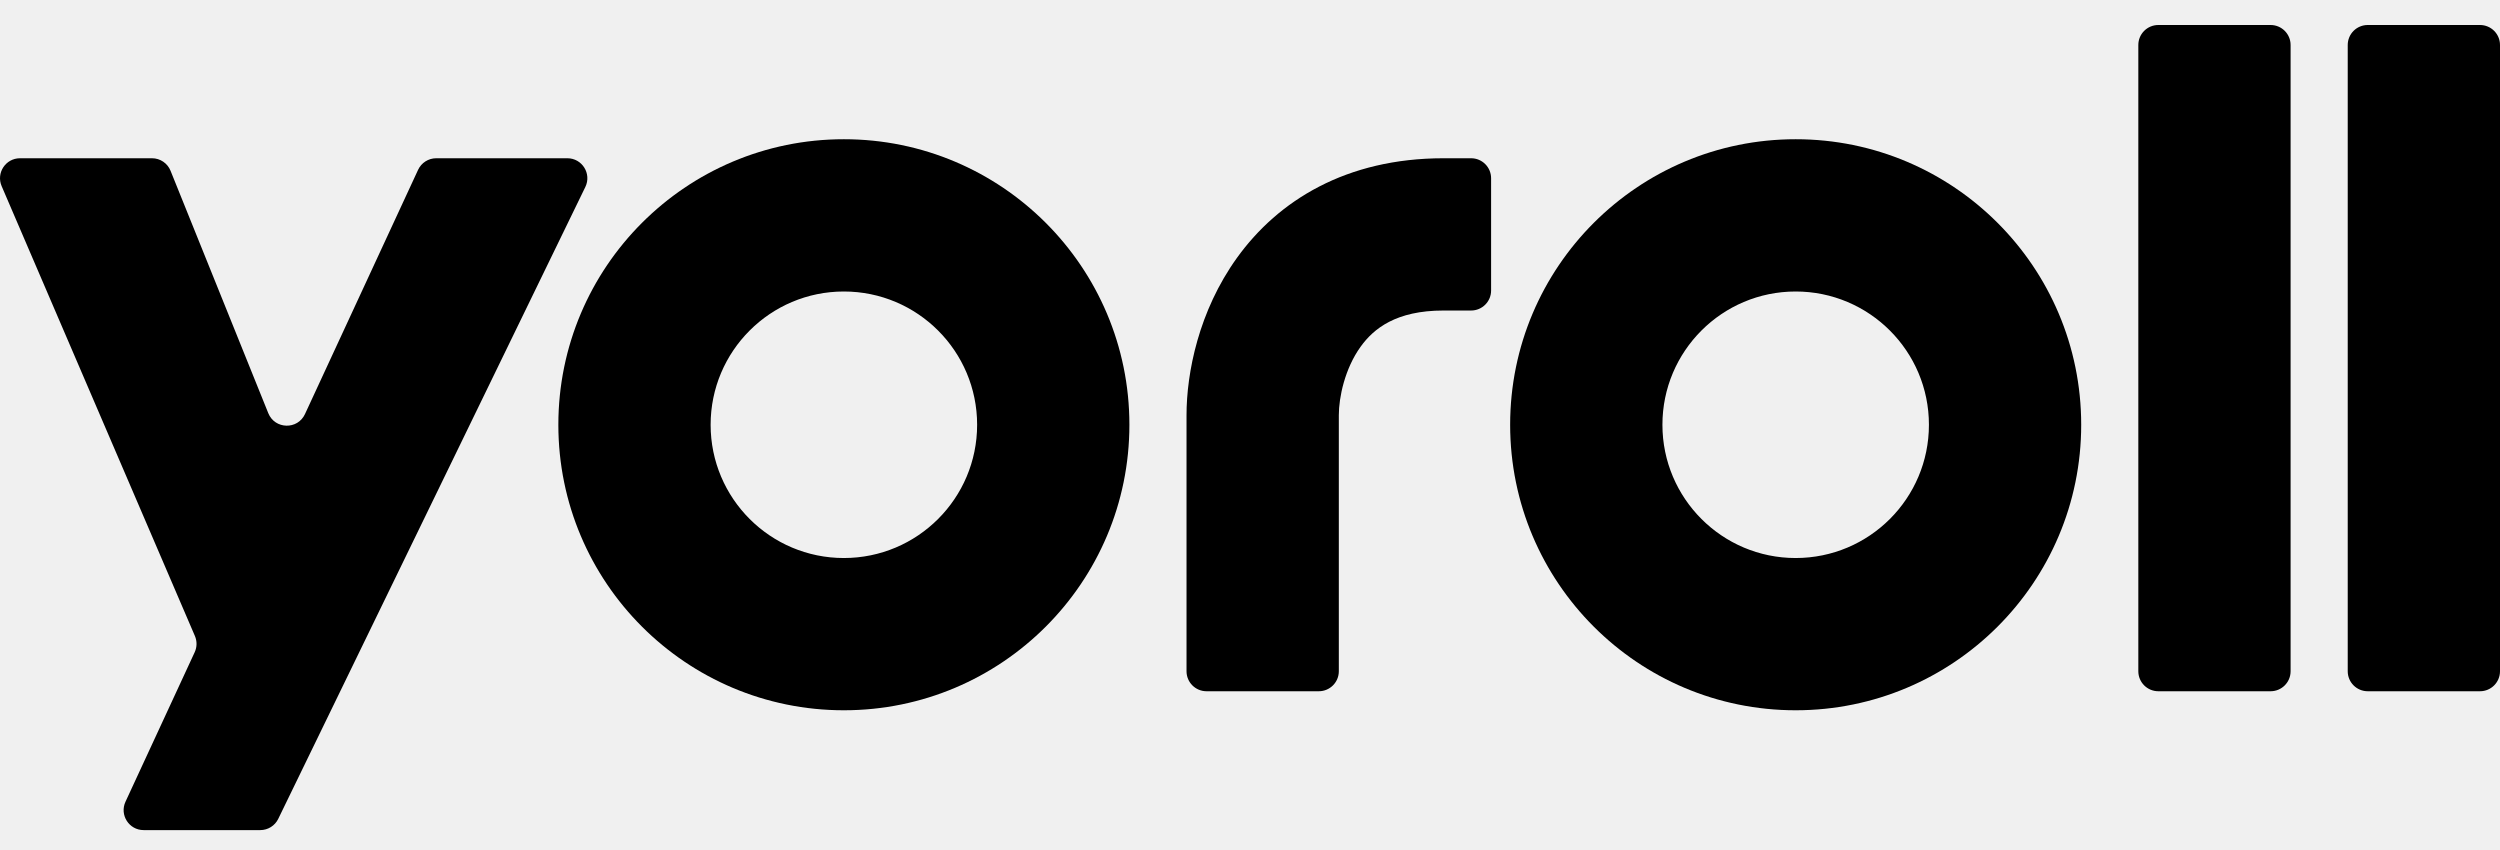
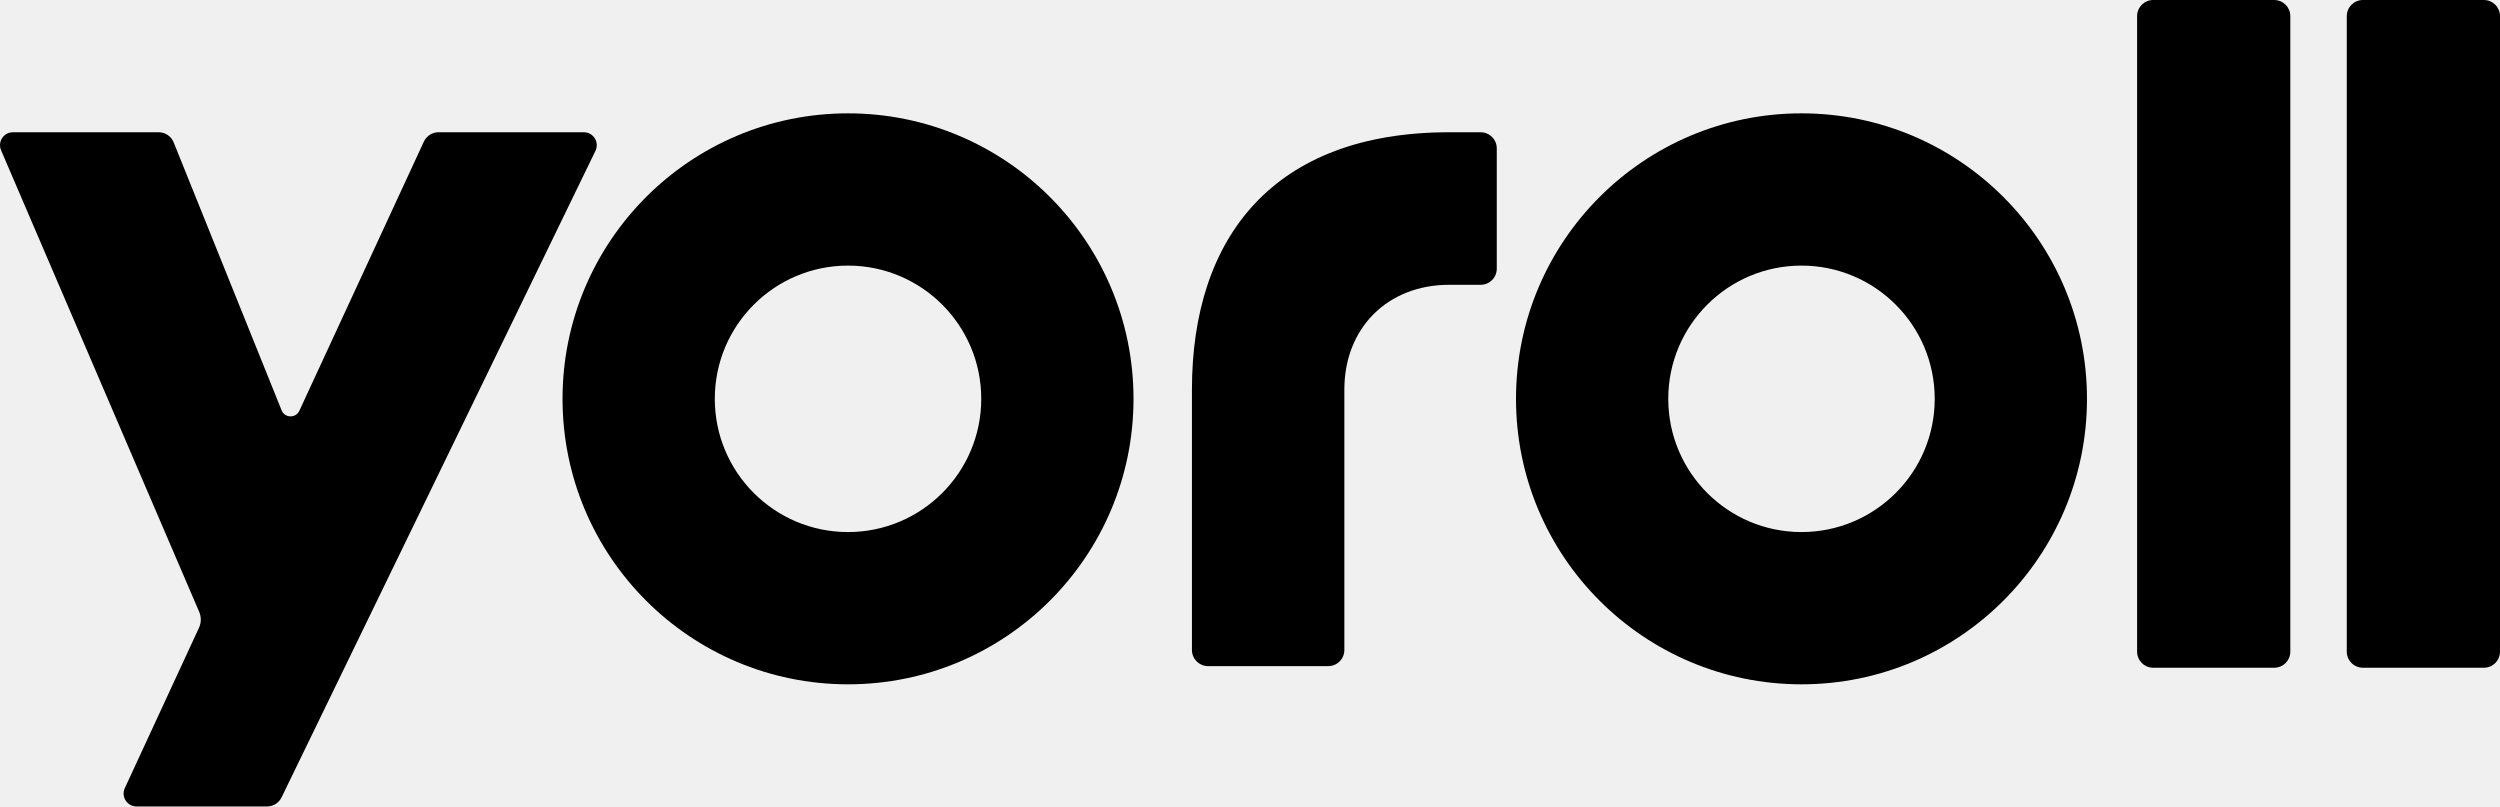
- <svg xmlns="http://www.w3.org/2000/svg" width="100" height="34" viewBox="0 0 100 34" fill="none">
-   <g clip-path="url(#clip0_33_25)">
-     <path d="M33.755 5.569C40.063 5.569 45.176 10.683 45.176 16.991C45.176 23.298 40.063 28.411 33.755 28.411C27.448 28.411 22.334 23.298 22.334 16.991C22.334 10.682 27.447 5.569 33.755 5.569ZM33.755 11.66C30.812 11.66 28.425 14.047 28.425 16.991C28.425 19.934 30.812 22.321 33.755 22.321C36.699 22.32 39.085 19.934 39.085 16.991C39.085 14.047 36.699 11.661 33.755 11.66Z" fill="black" />
-     <path d="M71.827 5.569C78.135 5.569 83.248 10.683 83.248 16.991C83.248 23.298 78.135 28.411 71.827 28.411C65.519 28.411 60.406 23.298 60.406 16.991C60.406 10.682 65.519 5.569 71.827 5.569ZM71.827 11.66C68.884 11.66 66.497 14.047 66.497 16.991C66.498 19.934 68.884 22.321 71.827 22.321C74.771 22.32 77.157 19.934 77.157 16.991C77.157 14.047 74.771 11.661 71.827 11.66Z" fill="black" />
-     <path d="M47.461 16.609C47.461 14.916 47.944 12.445 49.482 10.309C51.132 8.018 53.854 6.33 57.74 6.33H58.844C59.286 6.33 59.644 6.688 59.644 7.13V11.621C59.644 12.063 59.286 12.421 58.844 12.421H57.74C55.84 12.421 54.946 13.145 54.425 13.868C53.793 14.746 53.553 15.891 53.553 16.609V26.85C53.553 27.292 53.194 27.65 52.752 27.65H48.261C47.819 27.65 47.461 27.292 47.461 26.85V16.609Z" fill="black" />
-     <rect x="85.533" y="1" width="6.091" height="26.65" rx="0.8" fill="black" />
-     <rect x="93.909" y="1" width="6.091" height="26.65" rx="0.8" fill="black" />
-     <path d="M10.731 16.526C10.993 17.176 11.905 17.199 12.199 16.563L16.723 6.794C16.854 6.511 17.137 6.33 17.449 6.33H22.694C23.285 6.33 23.672 6.948 23.413 7.48L11.13 32.754C10.997 33.029 10.717 33.204 10.411 33.204H5.746C5.161 33.204 4.774 32.598 5.02 32.068L7.787 26.09C7.883 25.884 7.886 25.647 7.796 25.439L0.066 7.446C-0.161 6.918 0.226 6.33 0.801 6.33H6.08C6.406 6.33 6.7 6.528 6.822 6.831L10.731 16.526Z" fill="black" />
-   </g>
-   <defs>
-     <clipPath id="clip0_33_25">
-       <rect width="100" height="34" fill="white" />
-     </clipPath>
-   </defs>
+ <svg xmlns="http://www.w3.org/2000/svg" width="124" height="40" viewBox="0 0 124 40" fill="none">
+   <path d="M42.062 5.622C49.882 5.622 56.222 11.962 56.222 19.782C56.222 27.603 49.882 33.942 42.062 33.942C34.242 33.942 27.902 27.603 27.902 19.782C27.902 11.962 34.242 5.622 42.062 5.622ZM42.062 13.174C38.412 13.174 35.454 16.133 35.454 19.782C35.454 23.432 38.412 26.39 42.062 26.39C45.711 26.39 48.67 23.432 48.67 19.782C48.67 16.133 45.711 13.174 42.062 13.174Z" fill="black" />
+   <path d="M89.353 5.622C97.174 5.622 103.514 11.962 103.514 19.782C103.514 27.603 97.174 33.942 89.353 33.942C81.533 33.942 75.194 27.603 75.194 19.782C75.194 11.962 81.533 5.622 89.353 5.622ZM89.353 13.174C85.704 13.174 82.746 16.133 82.746 19.782C82.746 23.432 85.704 26.39 89.353 26.39C93.003 26.39 95.962 23.432 95.962 19.782C95.962 16.133 93.003 13.174 89.353 13.174Z" fill="black" />
+   <path d="M59.12 19.327C59.12 11.741 63.189 6.56 71.877 6.56H73.44C73.882 6.56 74.24 6.918 74.24 7.36V13.326C74.24 13.768 73.882 14.126 73.44 14.126H71.877C68.834 14.126 66.68 16.258 66.68 19.327V32.24C66.68 32.682 66.322 33.04 65.88 33.04H59.92C59.478 33.04 59.12 32.682 59.12 32.24V19.327Z" fill="black" />
+   <path d="M106 0.8C106 0.358 106.358 0 106.8 0H112.8C113.242 0 113.6 0.358 113.6 0.8V32.32C113.6 32.762 113.242 33.12 112.8 33.12H106.8C106.358 33.12 106 32.762 106 32.32V0.8Z" fill="black" />
+   <path d="M116.4 0.8C116.4 0.358 116.758 0 117.2 0H123.2C123.642 0 124 0.358 124 0.8V32.32C124 32.762 123.642 33.12 123.2 33.12H117.2C116.758 33.12 116.4 32.762 116.4 32.32V0.8Z" fill="black" />
+   <path d="M28.959 6.56C29.432 6.56 29.741 7.055 29.535 7.481L13.966 39.549C13.833 39.825 13.553 40 13.247 40L6.771 40C6.304 40 5.994 39.515 6.191 39.09L9.871 31.135C9.985 30.887 9.989 30.603 9.881 30.352L0.053 7.454C-0.129 7.031 0.181 6.56 0.641 6.56H7.873C8.199 6.56 8.492 6.759 8.614 7.062L13.968 20.352C14.125 20.742 14.672 20.756 14.848 20.374L21.024 7.024C21.155 6.741 21.438 6.56 21.75 6.56H28.959Z" fill="black" />
</svg>
